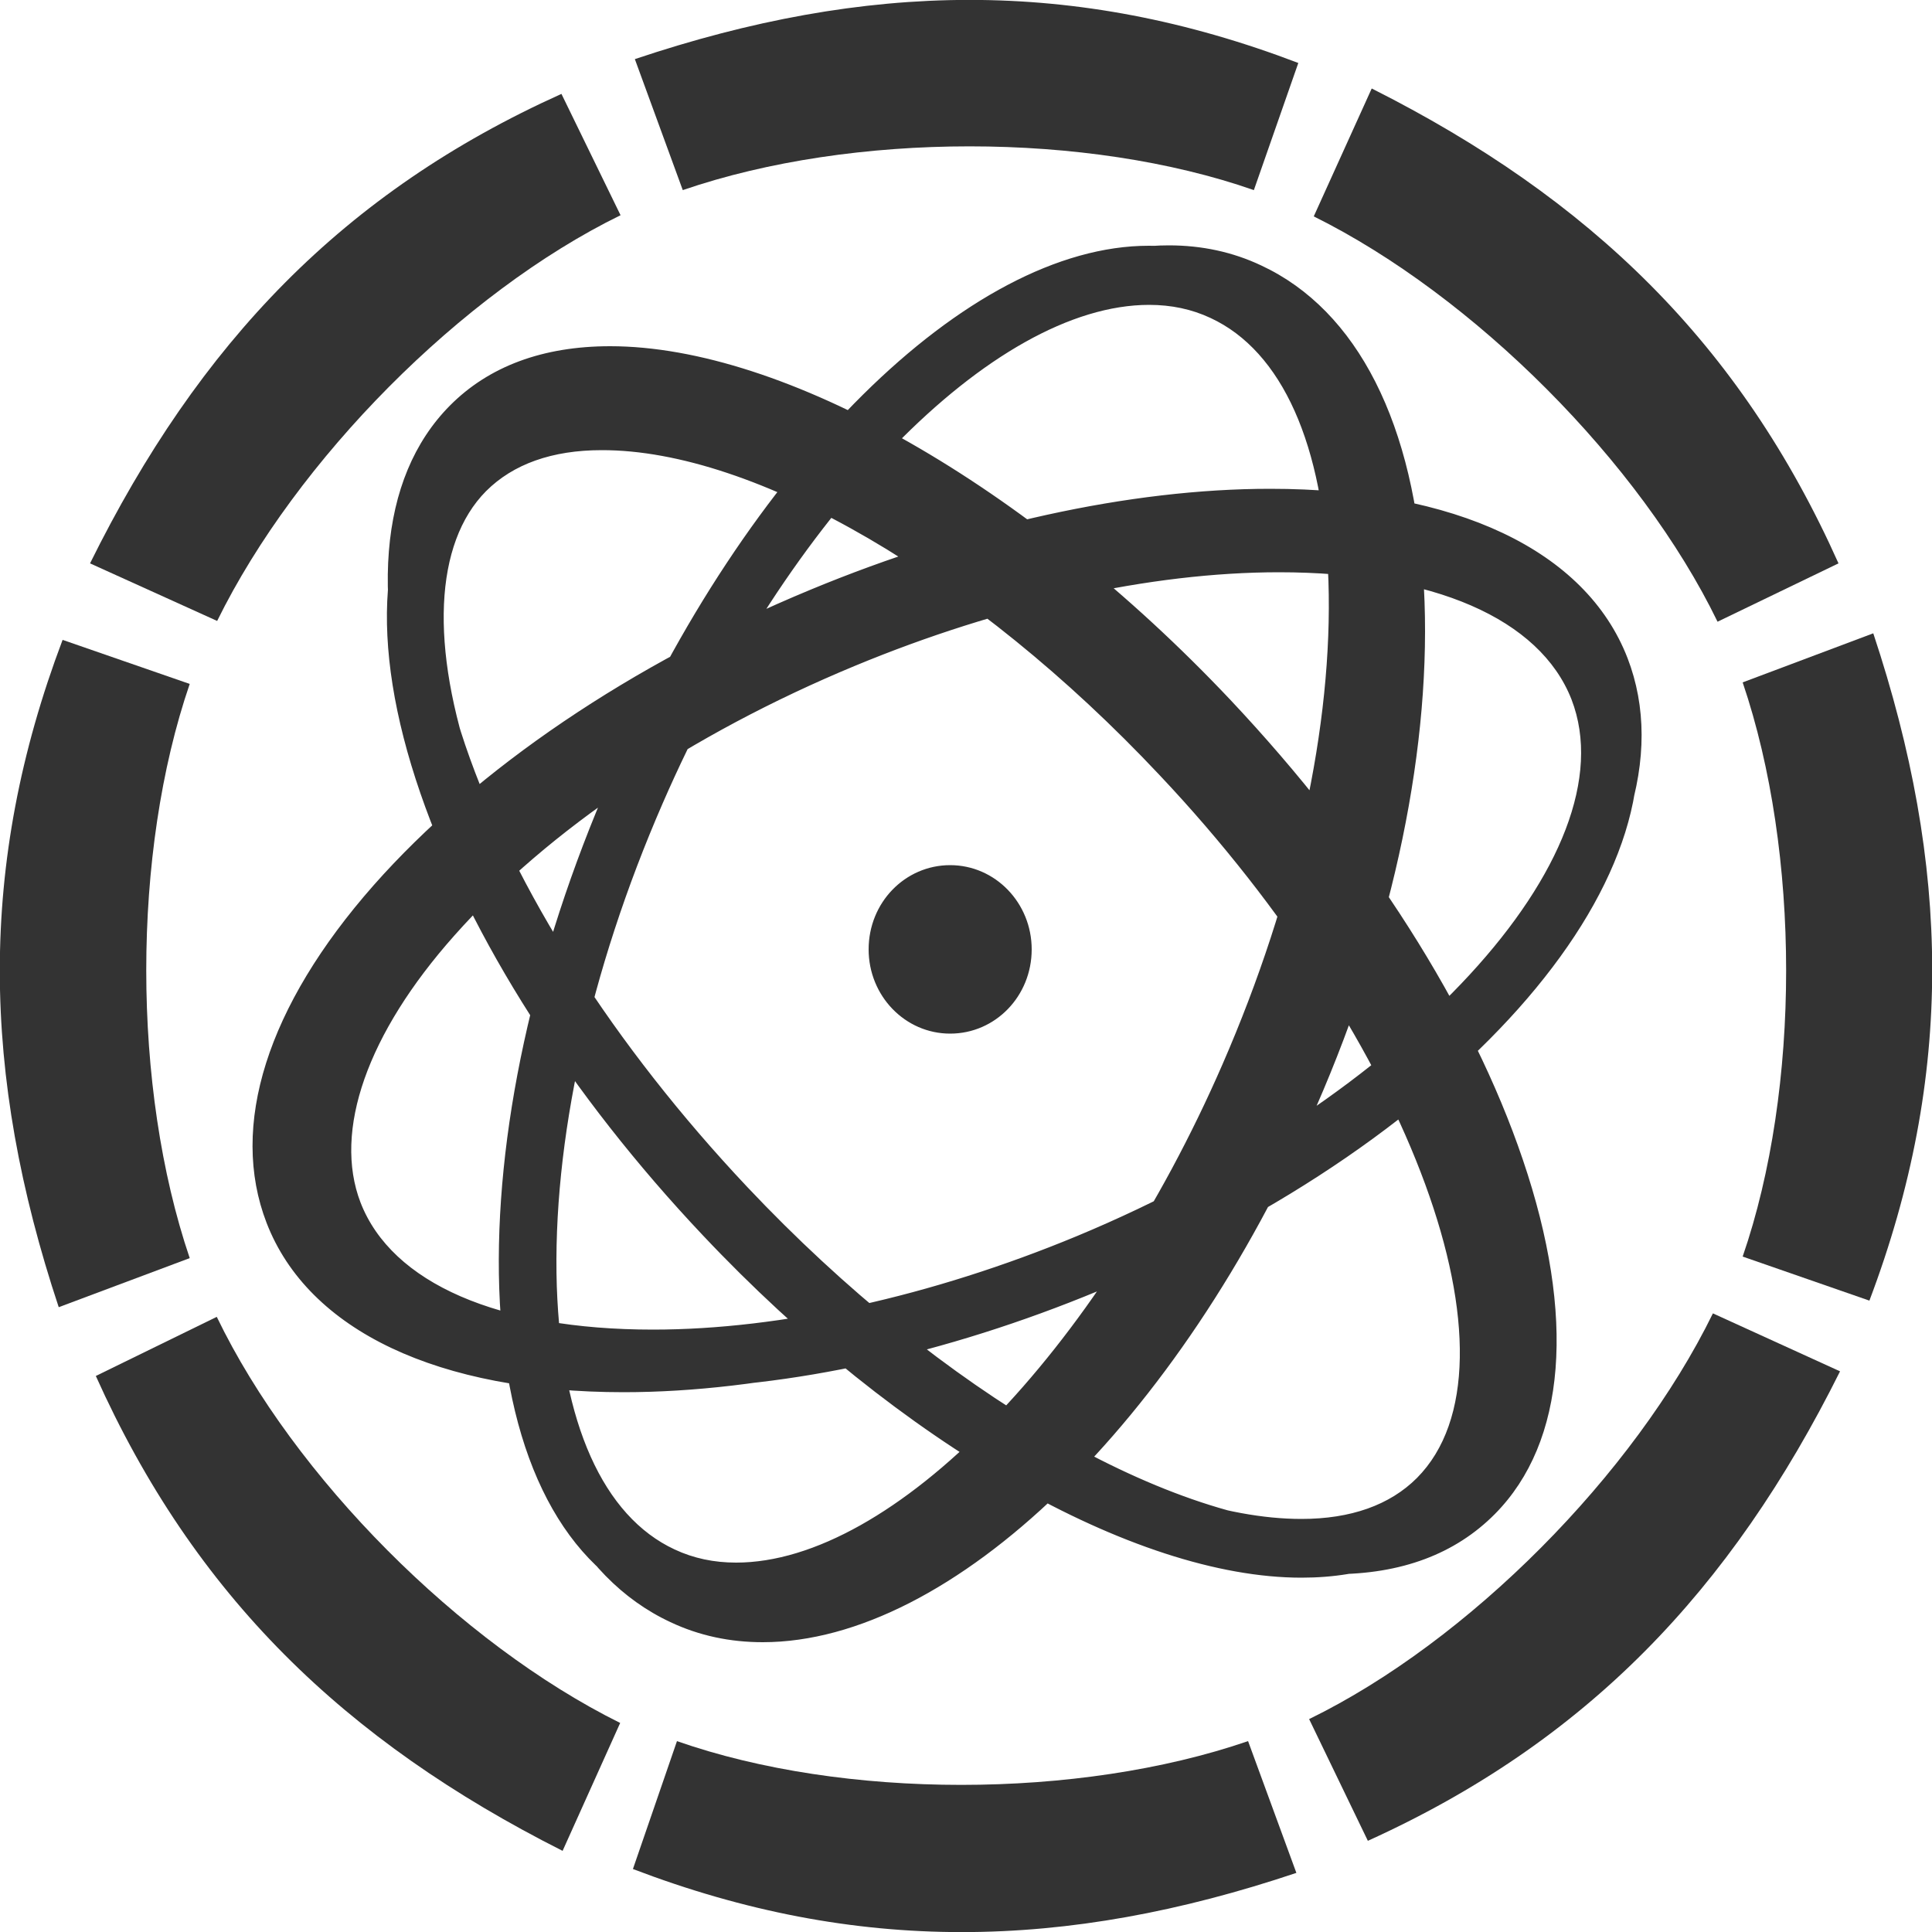
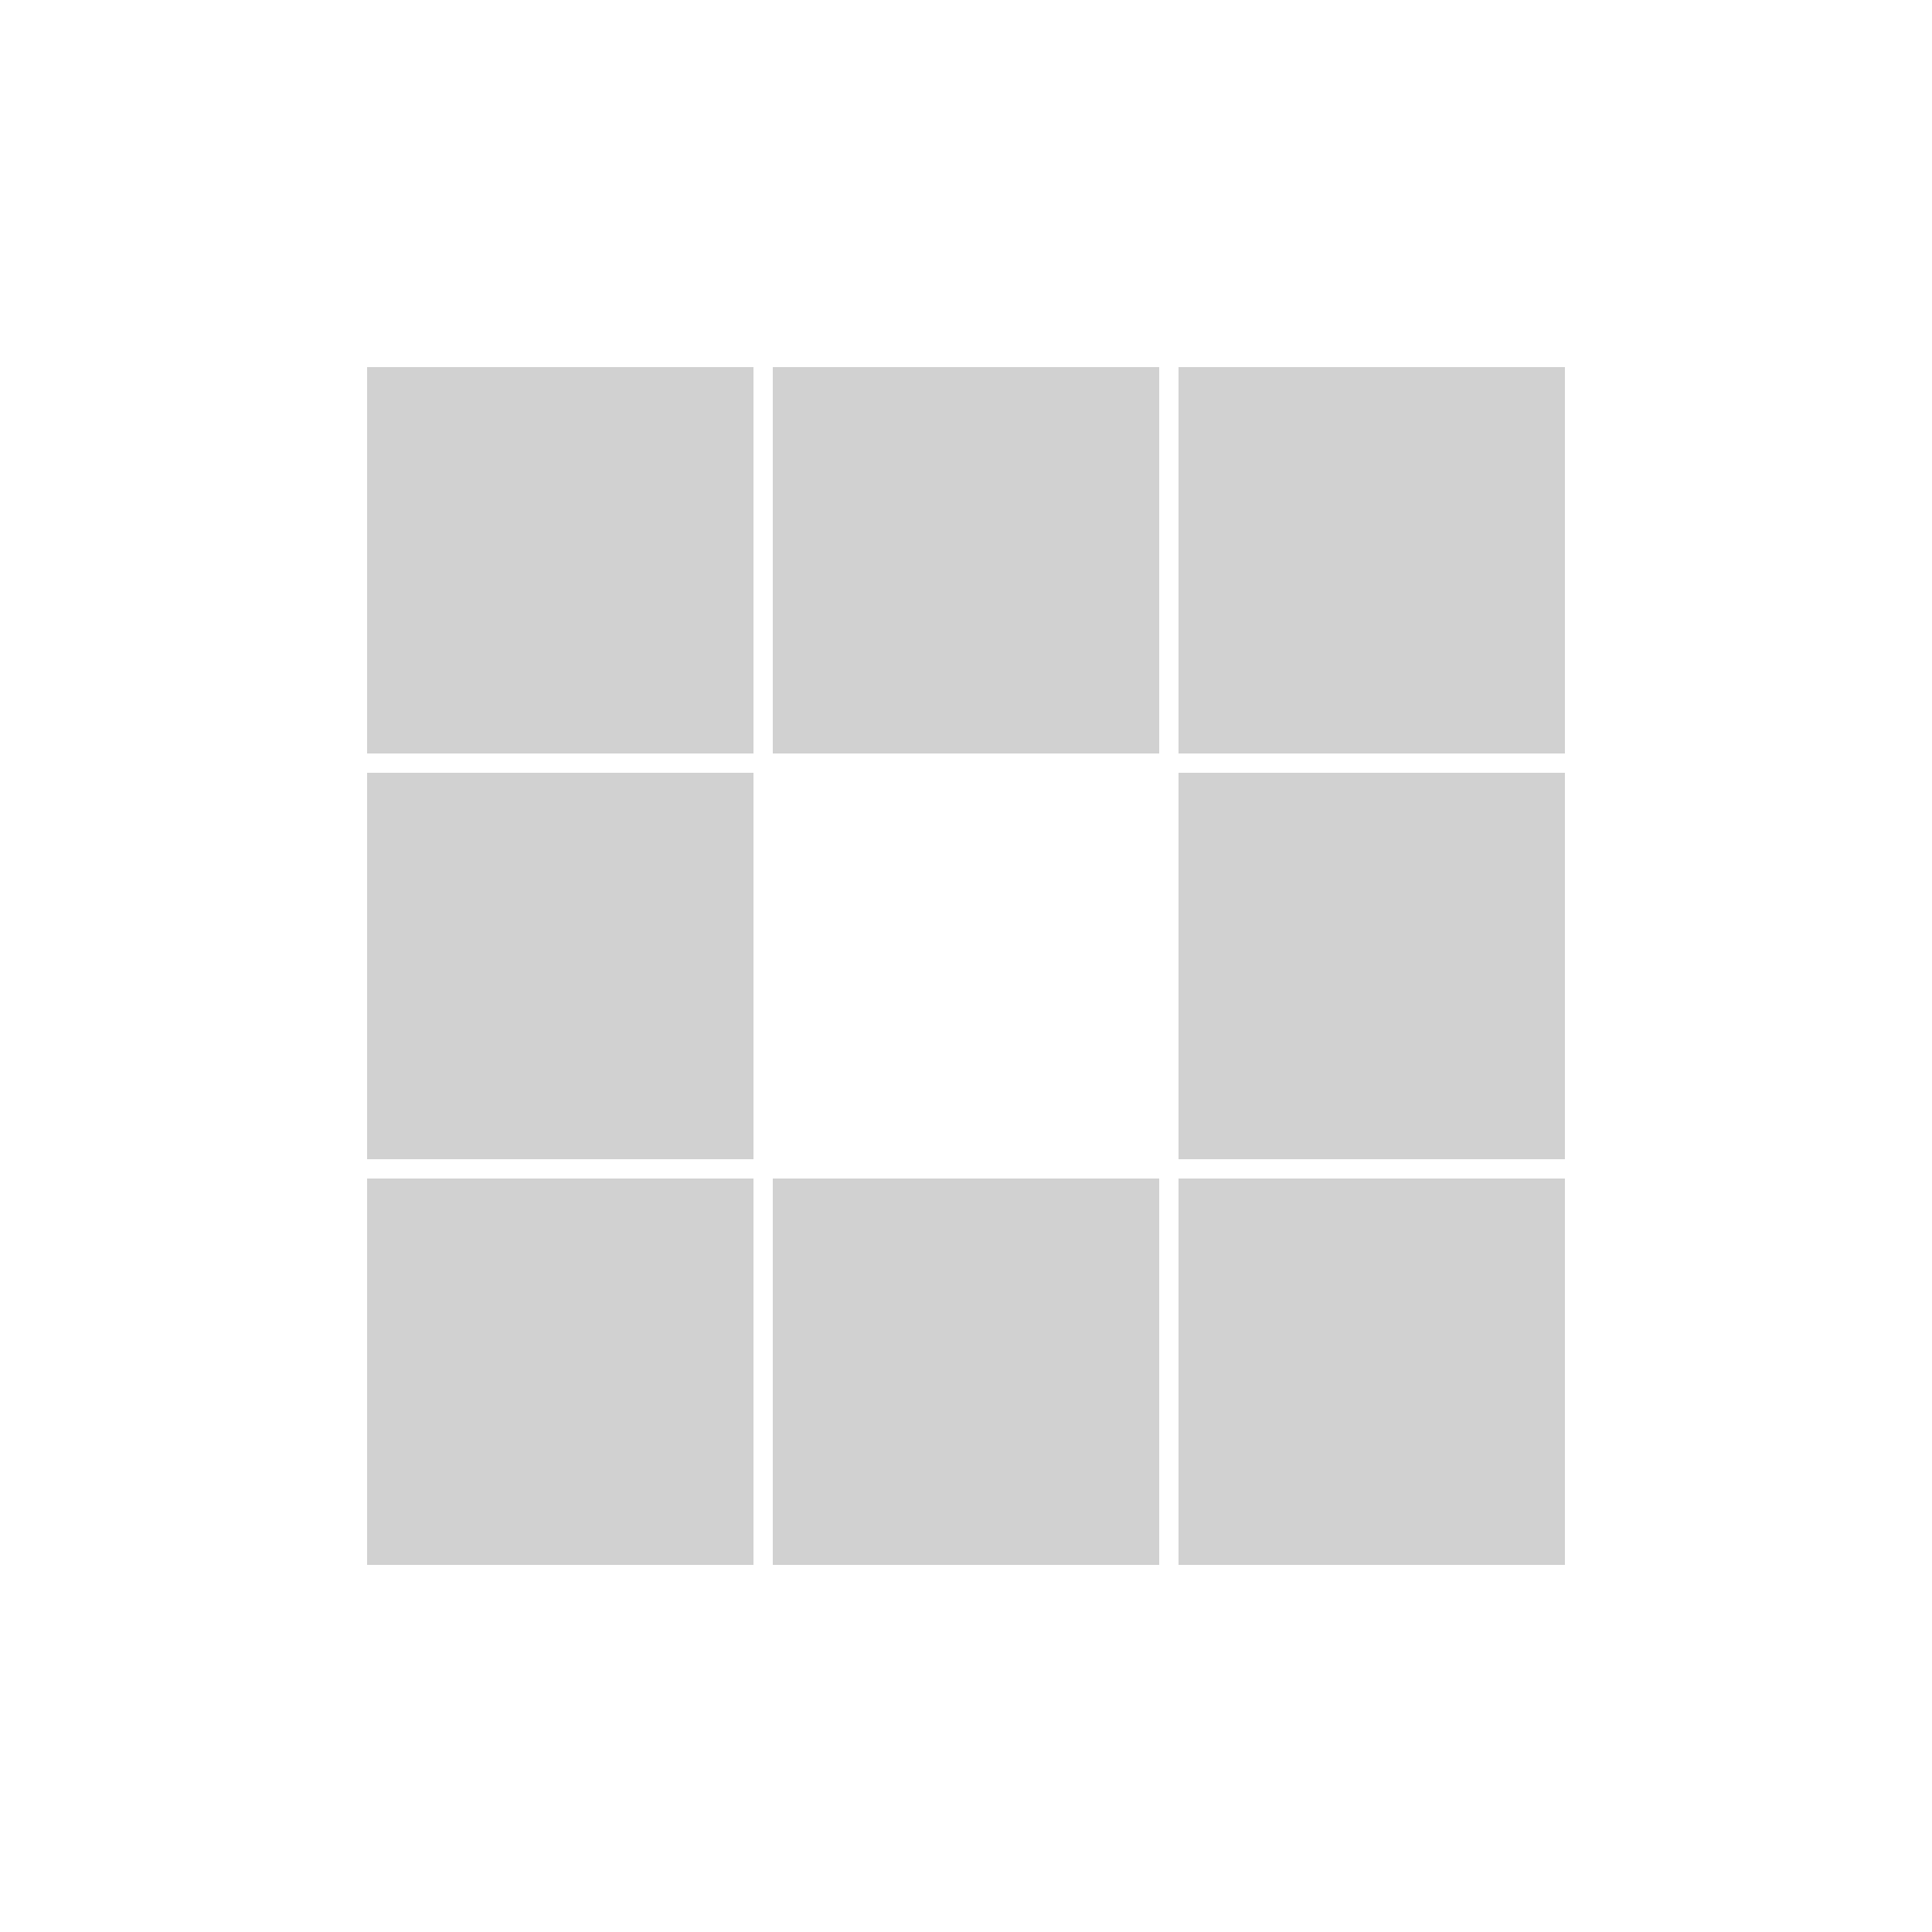
- <svg xmlns="http://www.w3.org/2000/svg" version="1.1" x="0px" y="0px" viewBox="0 0 500 500" style="enable-background:new 0 0 500 500;" xml:space="preserve">
-   <path fill="#333333" d="M355,22.9c56.6,28.5,95.4,66.1,120.8,122.9l-31.3,15.1C424.5,119.7,381.5,76.6,340,56">
-     <animate accumulate="none" additive="replace" attributeName="fill" begin="0s" calcMode="linear" dur="1s" fill="remove" repeatCount="indefinite" restart="always" values="#333;#eee;#333;#333" />
-   </path>
-   <path fill="#333333" d="M484.8,163.9c20,60.2,21,114.5-1,172.7L451,325.2c15-43.5,15-104.4,0-148.6">
-     <animate accumulate="none" additive="replace" attributeName="fill" begin="0.125s" calcMode="linear" dur="1s" fill="remove" repeatCount="indefinite" restart="always" values="#333;#eee;#333;#333" />
-   </path>
-   <path fill="#333333" d="M476.2,354.9c-28.3,56.8-65.7,95.9-122.2,121.5l-15.2-31.5c41.2-20.1,84.1-63.3,104.5-105">
-     <animate accumulate="none" additive="replace" attributeName="fill" begin="0.250s" calcMode="linear" dur="1s" fill="remove" repeatCount="indefinite" restart="always" values="#333;#eee;#333;#333" />
-   </path>
-   <path fill="#333333" d="M335.5,484.7c-59.9,20.1-113.8,21.1-171.7-1l11.4-33.1c43.1,15.1,103.8,15.1,147.8,0">
-     <animate accumulate="none" additive="replace" attributeName="fill" begin="0.375s" calcMode="linear" dur="1s" fill="remove" repeatCount="indefinite" restart="always" values="#333;#eee;#333;#333" />
-   </path>
-   <path fill="#333333" d="M145.6,479c-56.5-28.5-95.3-66.1-120.8-122.9l31.3-15.3c20,41.5,62.9,84.5,104.4,105.1">
-     <animate accumulate="none" additive="replace" attributeName="fill" begin="0.500s" calcMode="linear" dur="1s" fill="remove" repeatCount="indefinite" restart="always" values="#333;#eee;#333;#333" />
-   </path>
-   <path fill="#333333" d="M15.2,338.3c-20-60.2-21-114.5,1-172.7l32.9,11.4c-15,43.7-15,104.4,0,148.6">
-     <animate accumulate="none" additive="replace" attributeName="fill" begin="0.625s" calcMode="linear" dur="1s" fill="remove" repeatCount="indefinite" restart="always" values="#333;#eee;#333;#333" />
-   </path>
-   <path fill="#333333" d="M23.3,145.8c28.2-57,65.6-96.1,122-121.5l15.3,31.4c-41.1,20.1-83.9,63.3-104.4,105">
-     <animate accumulate="none" additive="replace" attributeName="fill" begin="0.750s" calcMode="linear" dur="1s" fill="remove" repeatCount="indefinite" restart="always" values="#333;#eee;#333;#333" />
-   </path>
-   <path fill="#333333" d="M164.3,15.3c59.9-20.1,113.8-21.1,171.7,1l-11.5,32.9c-43.2-15.1-103.8-15.1-147.8,0">
-     <animate accumulate="none" additive="replace" attributeName="fill" begin="0.875s" calcMode="linear" dur="1s" fill="remove" repeatCount="indefinite" restart="always" values="#333;#eee;#333;#333" />
-   </path>
-   <path fill="#333333" d="M161.4,360.3c-47.9,0-81.6-15.9-92.4-43.8c-9.7-25.1,0.1-56.1,27.7-87.4c26.6-30.1,66.7-57.3,113.1-76.5 c40.5-16.8,82.7-26.1,118.9-26.1c48,0,81.7,15.9,92.5,43.8c9.7,25.1-0.1,56.1-27.7,87.4c-26.6,30.1-66.7,57.3-113.1,76.5 C239.8,351,197.5,360.3,161.4,360.3L161.4,360.3z M328.6,139c-34.7,0-75.3,8.9-114.4,25.2c-44.7,18.6-83.3,44.6-108.6,73.4 c-24.3,27.6-33.3,53.9-25.4,74.3c8.9,22.8,38.5,35.9,81.2,35.9c34.7,0,75.3-8.9,114.4-25.2C320.5,304,359,278,384.4,249.2 c24.3-27.5,33.3-53.9,25.4-74.3C401,152.1,371.3,139,328.6,139L328.6,139z M169,359.4c-46.3,0-78.9-15.5-89.4-42.5 c-9.5-24.5,0.1-54.7,27.1-85.1c25.7-28.9,64.4-55.1,109.1-73.6c39.2-16.3,80.1-25.3,115.2-25.3c46.3,0,78.9,15.5,89.4,42.5 c19.1,49.3-40.7,119.1-136.2,158.7C244.9,350.4,204,359.4,169,359.4L169,359.4z M331,148.1c-33.2,0-72.1,8.6-109.7,24.2 c-42.7,17.7-79.5,42.5-103.7,69.8c-22.6,25.4-31.4,50.6-24.3,69.1c8.1,20.9,35.7,32.9,75.7,32.9c33.2,0,72.1-8.6,109.7-24.2 c84.9-35.3,143.5-98.8,128-138.9C398.5,160.1,370.9,148.1,331,148.1z M345.2,407.4c-45,0-108-35.9-160.4-91.6 c-35.6-37.7-62.5-80-75.7-119c-13.8-40.6-11.2-73.1,7.3-91.8c10.1-10.2,24.1-15.4,41.5-15.4c45,0,108,35.9,160.5,91.5 c35.6,37.8,62.5,80,75.7,119c13.8,40.6,11.2,73.1-7.2,91.7C376.6,402.2,362.6,407.4,345.2,407.4L345.2,407.4z M157.8,102.3 c-14.2,0-25.3,4-33.1,11.8c-14.9,15-16.4,42.9-4.3,78.7c12.7,37.3,38.6,77.9,73,114.4c50.3,53.3,109.8,87.8,151.8,87.8 c14.2,0,25.3-4,33.1-11.8c14.9-15,16.4-42.9,4.3-78.6c-12.7-37.3-38.6-77.9-73-114.4C259.3,136.7,199.7,102.3,157.8,102.3 L157.8,102.3z M336.8,408.3c-43.3,0-104.2-34.8-154.9-88.6c-34.3-36.3-60.2-77-73.1-114.4c-13.6-39.4-11.1-71,6.8-89.2 c9.8-9.9,23.3-14.9,40.2-14.9c43.4,0,104.2,34.8,154.9,88.6C383.9,267.6,413.1,357,377,393.4C367.1,403.3,353.6,408.3,336.8,408.3z  M155.7,116.5c-12.8,0-22.9,3.6-29.9,10.6c-13.4,13.5-14.6,40.2-3.2,73.1c12.2,35.4,37,74.1,69.8,108.9c48.1,51,104.8,84,144.4,84 c12.8,0,22.9-3.6,29.9-10.6c29.2-29.4-1.3-112.7-66.6-181.9C252,149.4,195.3,116.4,155.7,116.5L155.7,116.5z M267,245.7 c0,12.1-9.4,21.8-21.1,21.8s-21.1-9.8-21.1-21.8c0-12.1,9.4-21.8,21.1-21.8C257.6,223.9,267,233.7,267,245.7z M197.4,425 c-8.5,0-16.5-1.7-23.9-5.2c-24.9-11.6-39.9-41.1-42.2-83.2c-2.2-40.6,7.7-88.4,27.9-134.6c35.5-81.5,94.4-138.5,143.3-138.5 c8.5,0,16.5,1.7,23.9,5.2c24.9,11.6,39.9,41.1,42.1,83.2c2.2,40.5-7.7,88.4-27.9,134.6C305.2,368,246.3,425,197.4,425L197.4,425z  M302.5,76c-43.6,0-99.2,55.1-132.3,131.1c-19.4,44.5-28.9,90.2-26.8,128.8c2,37.1,14.4,62.9,35,72.5c5.8,2.7,12.1,4.1,18.9,4.1 c43.6,0,99.2-55.1,132.3-131.1c19.4-44.5,28.9-90.2,26.8-128.8c-2-37.1-14.4-62.9-35-72.4C315.7,77.4,309.3,76,302.5,76L302.5,76z  M190.4,419.7c-7.8,0-15.2-1.6-22-4.8c-23.9-11.1-37.8-40.1-39.2-81.5c-1.3-39.5,8.8-86.3,28.7-131.8c35.4-81.3,92.7-138,139.4-138 c7.8,0,15.2,1.6,22,4.8c23.9,11.1,37.8,40,39.2,81.5c1.3,39.5-8.8,86.3-28.6,131.8C294.5,362.9,237.1,419.7,190.4,419.7z  M297.4,78.9c-40.4,0-93.4,54.3-125.9,129c-18.9,43.4-28.6,87.8-27.4,125c1.2,35.3,12,59.5,30.5,68.1c4.9,2.3,10.2,3.4,15.9,3.4 c40.4,0,93.4-54.3,125.9-129c18.9-43.4,28.6-87.8,27.4-125c-1.2-35.3-12-59.5-30.5-68.1C308.4,80,303.1,78.9,297.4,78.9L297.4,78.9z" />
+ <svg xmlns="http://www.w3.org/2000/svg" viewBox="0 0 100 100" preserveAspectRatio="xMidYMid" width="200" height="200" style="shape-rendering: auto; display: block; background: transparent;">
+   <g>
+     <rect fill="#d1d1d1" height="20" width="20" y="19" x="19">
+       <animate calcMode="discrete" begin="0s" repeatCount="indefinite" dur="1s" keyTimes="0;0.125;1" values="#22abcf;#d1d1d1;#d1d1d1" attributeName="fill" />
+     </rect>
+     <rect fill="#d1d1d1" height="20" width="20" y="19" x="40">
+       <animate calcMode="discrete" begin="0.125s" repeatCount="indefinite" dur="1s" keyTimes="0;0.125;1" values="#22abcf;#d1d1d1;#d1d1d1" attributeName="fill" />
+     </rect>
+     <rect fill="#d1d1d1" height="20" width="20" y="19" x="61">
+       <animate calcMode="discrete" begin="0.25s" repeatCount="indefinite" dur="1s" keyTimes="0;0.125;1" values="#22abcf;#d1d1d1;#d1d1d1" attributeName="fill" />
+     </rect>
+     <rect fill="#d1d1d1" height="20" width="20" y="40" x="19">
+       <animate calcMode="discrete" begin="0.875s" repeatCount="indefinite" dur="1s" keyTimes="0;0.125;1" values="#22abcf;#d1d1d1;#d1d1d1" attributeName="fill" />
+     </rect>
+     <rect fill="#d1d1d1" height="20" width="20" y="40" x="61">
+       <animate calcMode="discrete" begin="0.375s" repeatCount="indefinite" dur="1s" keyTimes="0;0.125;1" values="#22abcf;#d1d1d1;#d1d1d1" attributeName="fill" />
+     </rect>
+     <rect fill="#d1d1d1" height="20" width="20" y="61" x="19">
+       <animate calcMode="discrete" begin="0.75s" repeatCount="indefinite" dur="1s" keyTimes="0;0.125;1" values="#22abcf;#d1d1d1;#d1d1d1" attributeName="fill" />
+     </rect>
+     <rect fill="#d1d1d1" height="20" width="20" y="61" x="40">
+       <animate calcMode="discrete" begin="0.625s" repeatCount="indefinite" dur="1s" keyTimes="0;0.125;1" values="#22abcf;#d1d1d1;#d1d1d1" attributeName="fill" />
+     </rect>
+     <rect fill="#d1d1d1" height="20" width="20" y="61" x="61">
+       <animate calcMode="discrete" begin="0.5s" repeatCount="indefinite" dur="1s" keyTimes="0;0.125;1" values="#22abcf;#d1d1d1;#d1d1d1" attributeName="fill" />
+     </rect>
+     <g />
+   </g>
</svg>
